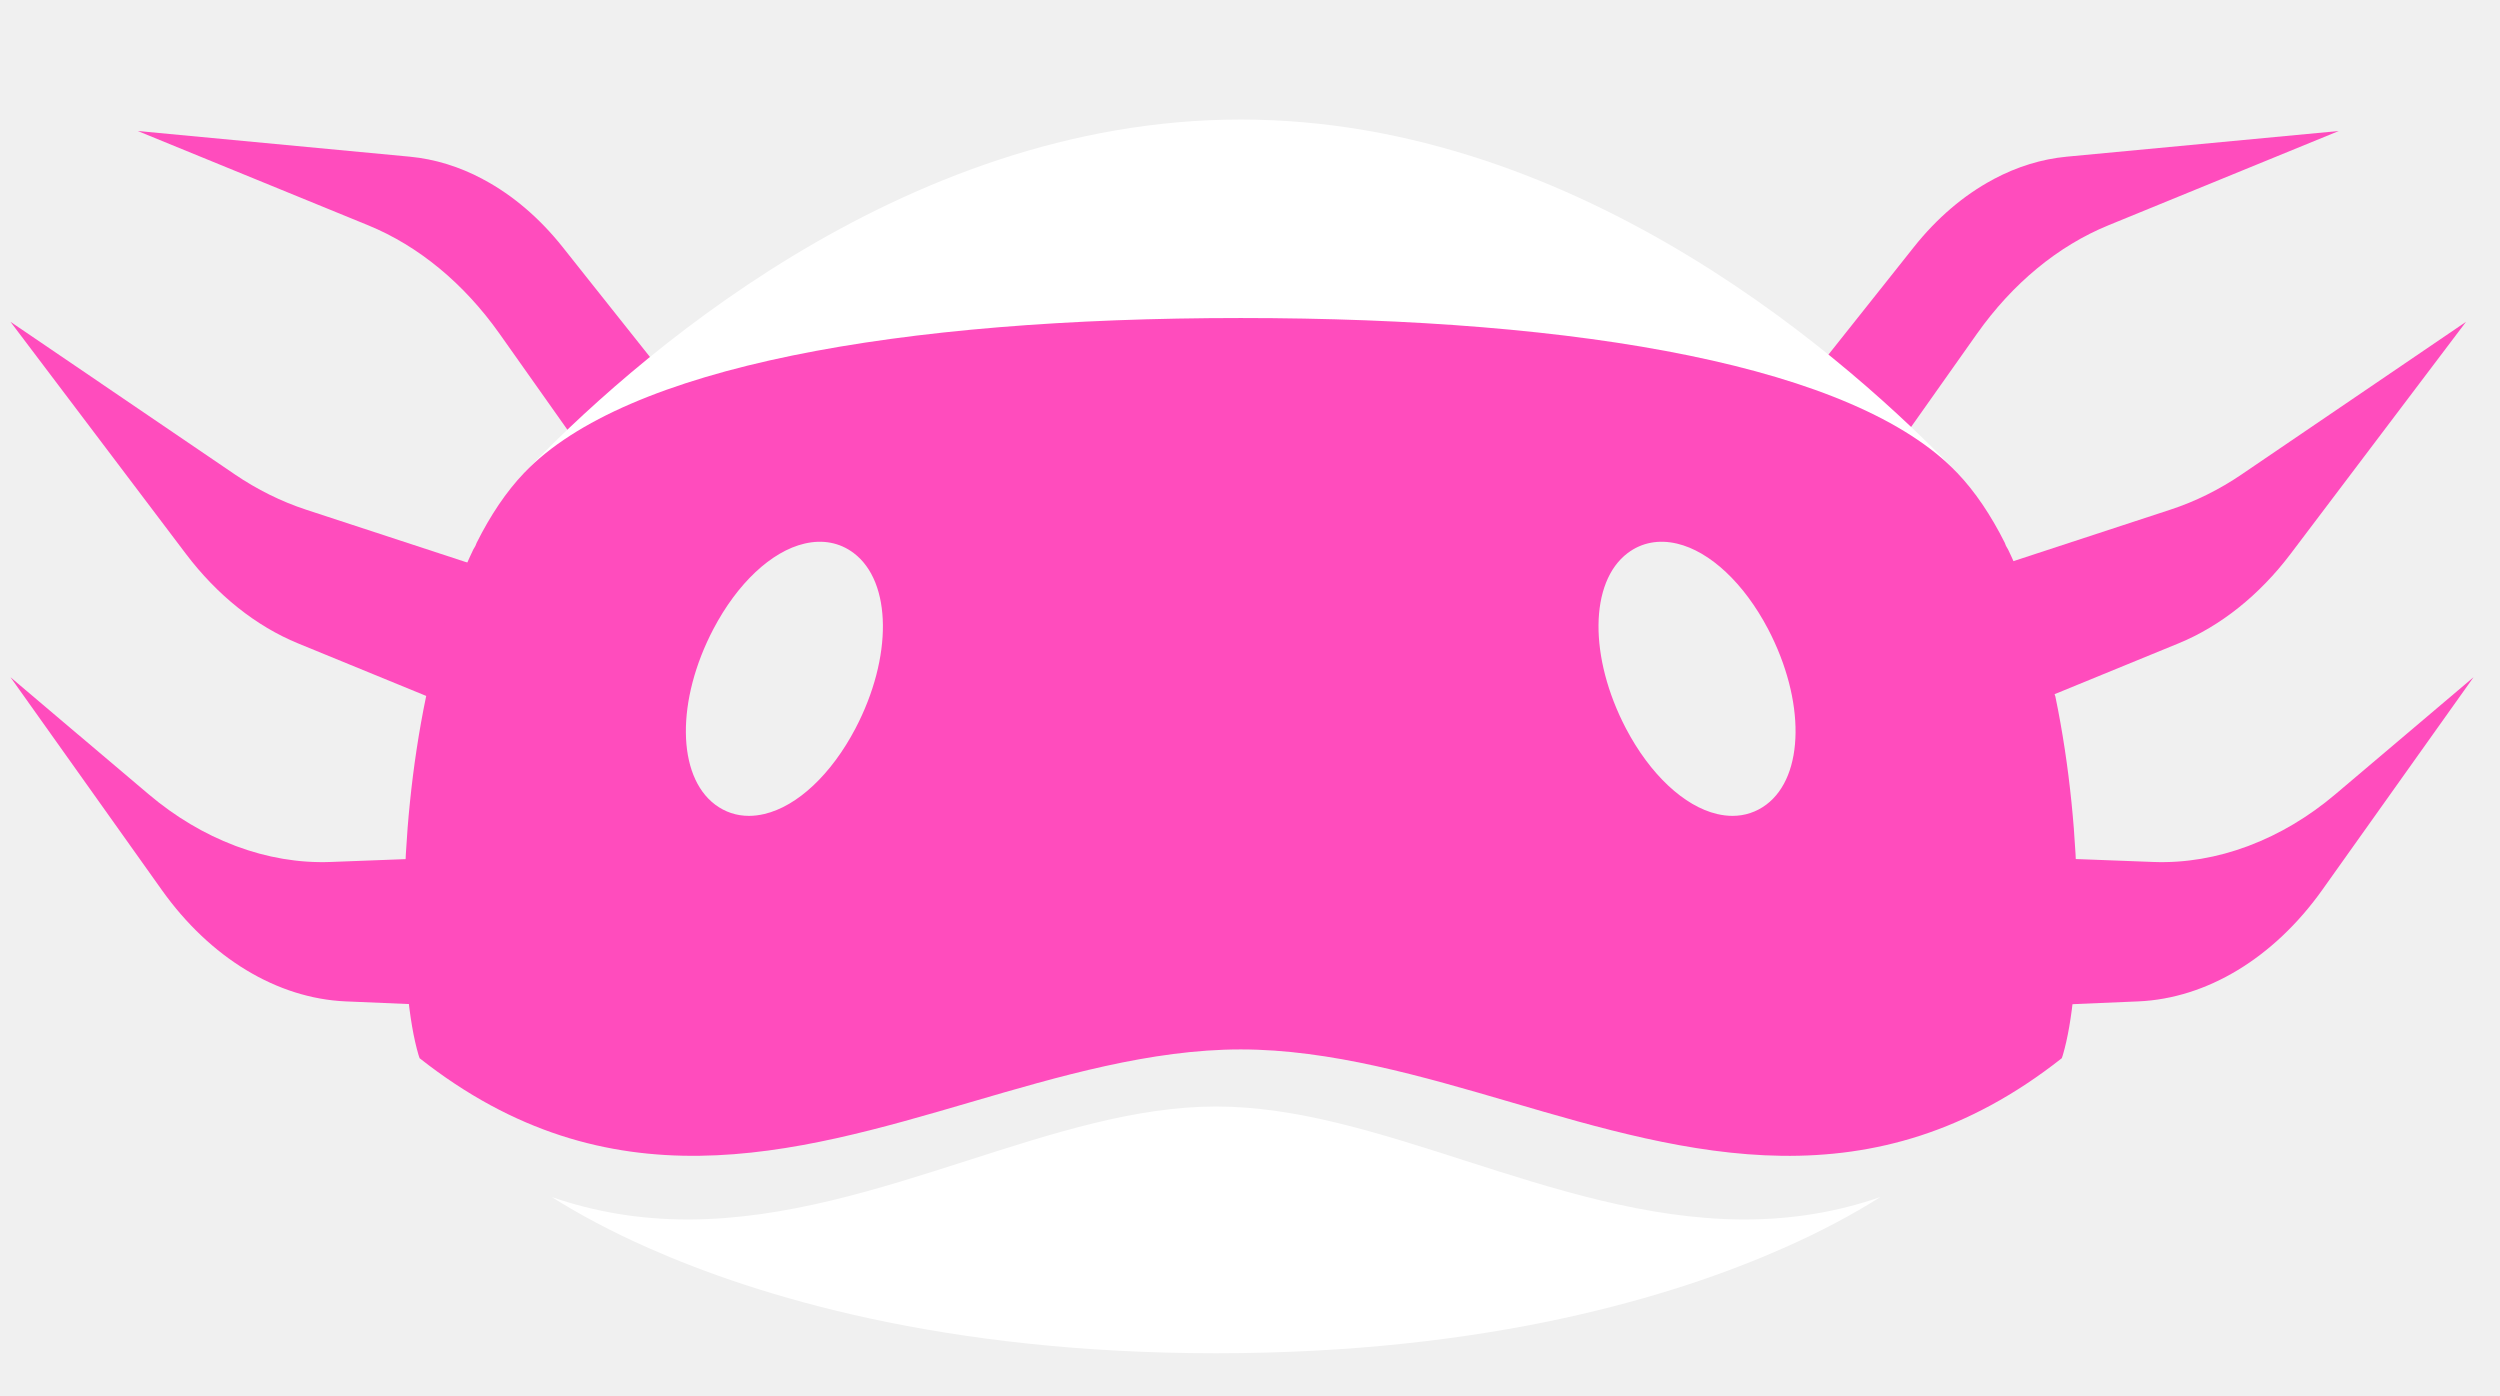
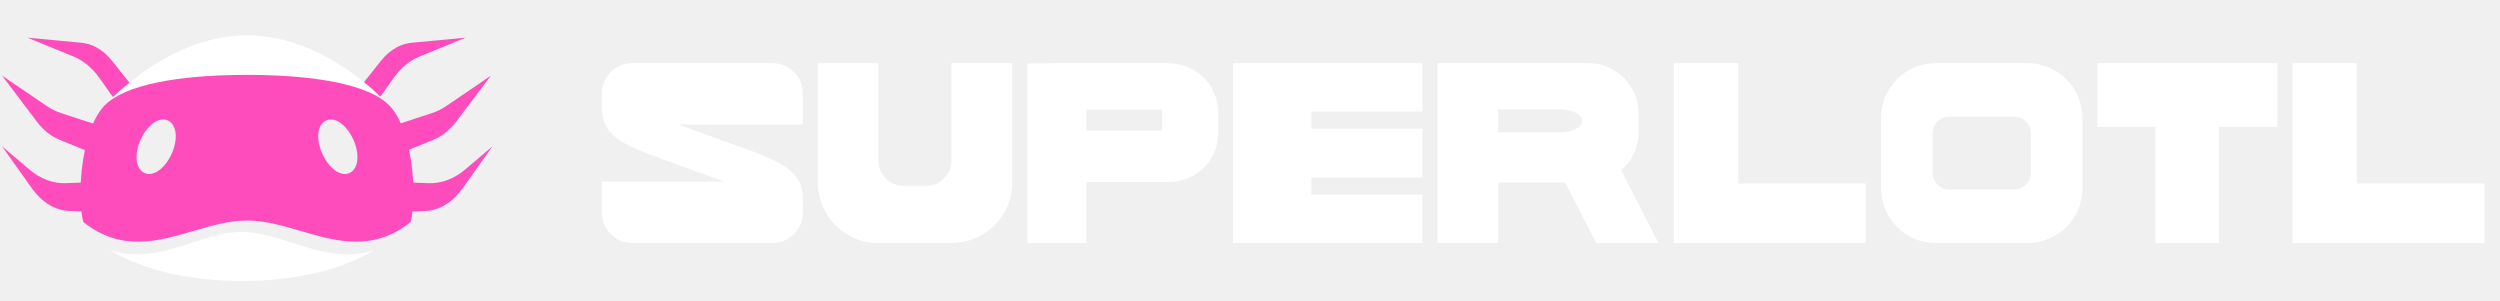
- <svg xmlns="http://www.w3.org/2000/svg" width="43" height="24" viewBox="0 0 43 24" fill="none">
-   <path d="M9.712 11.261C9.846 11 10.005 10.703 10.186 10.38L5.263 8.766C4.837 8.626 4.423 8.421 4.032 8.155C4.031 8.154 4.03 8.154 4.029 8.153C4.029 8.153 4.029 8.153 4.028 8.152L1.737 6.594C1.736 6.593 1.735 6.593 1.735 6.592L0.18 5.535L3.198 9.527C3.735 10.237 4.403 10.77 5.128 11.067L9.187 12.731C9.316 12.191 9.488 11.695 9.712 11.261Z" fill="#FF4CBD" />
-   <path d="M12.586 7.911L11.824 6.952C11.824 6.952 11.823 6.951 11.823 6.95L10.244 4.963C10.244 4.963 10.243 4.962 10.243 4.962L9.677 4.249C9.28 3.75 8.82 3.359 8.326 3.093C8.322 3.09 8.318 3.089 8.313 3.087C8.308 3.084 8.304 3.08 8.299 3.078C7.9 2.866 7.479 2.736 7.05 2.695L2.368 2.253L6.33 3.874C7.198 4.229 7.979 4.874 8.591 5.739L11.241 9.487C11.649 8.963 12.098 8.433 12.586 7.911Z" fill="#FF4CBD" />
-   <path d="M34.005 5.739C34.617 4.874 35.399 4.229 36.267 3.874L40.228 2.253L35.546 2.695C35.117 2.736 34.696 2.866 34.297 3.078C34.292 3.08 34.288 3.084 34.283 3.087C34.279 3.089 34.274 3.09 34.27 3.093C33.776 3.359 33.316 3.75 32.919 4.249L32.353 4.962C32.353 4.962 32.352 4.963 32.352 4.963L30.773 6.95C30.773 6.951 30.772 6.952 30.772 6.952L30.01 7.911C30.498 8.433 30.947 8.963 31.356 9.487L34.005 5.739Z" fill="#FF4CBD" />
-   <path d="M32.885 11.261C33.108 11.695 33.28 12.191 33.409 12.731L37.468 11.067C38.193 10.77 38.861 10.237 39.398 9.527L42.416 5.535L40.862 6.592C40.861 6.593 40.86 6.593 40.859 6.594L38.568 8.152C38.567 8.153 38.567 8.153 38.567 8.153C38.566 8.154 38.565 8.154 38.564 8.155C38.173 8.421 37.759 8.626 37.334 8.765L32.41 10.38C32.592 10.703 32.75 11 32.885 11.261Z" fill="#FF4CBD" />
-   <path d="M6.923 14.779L5.683 14.826C5.141 14.846 4.591 14.752 4.06 14.553C4.052 14.55 4.044 14.548 4.037 14.544C3.517 14.347 3.014 14.049 2.554 13.659L1.346 12.636C1.346 12.636 1.346 12.636 1.345 12.636L0.18 11.648L2.784 15.309C3.615 16.476 4.767 17.173 5.946 17.224L8.317 17.324C8.164 16.488 8.047 15.612 7.981 14.739L6.924 14.779C6.924 14.779 6.924 14.779 6.923 14.779Z" fill="#FF4CBD" />
-   <path d="M41.379 12.636L40.171 13.659C39.711 14.049 39.208 14.347 38.688 14.544C38.68 14.548 38.673 14.55 38.665 14.553C38.134 14.752 37.584 14.846 37.042 14.826L35.801 14.779C35.801 14.779 35.801 14.779 35.801 14.779L34.744 14.739C34.678 15.612 34.561 16.488 34.407 17.324L36.779 17.224C37.958 17.173 39.11 16.476 39.941 15.309L42.545 11.648L41.379 12.636C41.379 12.636 41.379 12.636 41.379 12.636Z" fill="#FF4CBD" />
-   <path d="M29.962 20.975C28.321 20.965 26.728 20.454 25.188 19.96C23.701 19.483 22.297 19.032 20.917 19.032C19.536 19.032 18.132 19.483 16.646 19.96C15.105 20.454 13.513 20.965 11.871 20.975C11.856 20.975 11.841 20.975 11.826 20.975C11.011 20.975 10.235 20.847 9.49 20.589C9.961 20.886 10.514 21.183 11.158 21.467C13.023 22.293 16.23 23.276 20.917 23.276C25.604 23.276 28.81 22.293 30.675 21.467C31.319 21.183 31.872 20.886 32.343 20.589C31.599 20.847 30.823 20.975 30.008 20.975C29.992 20.975 29.977 20.975 29.962 20.975Z" fill="white" />
-   <path d="M21.34 2.056C27.224 2.056 31.917 6.304 33.662 8.131H9.018C10.762 6.304 15.456 2.056 21.34 2.056Z" fill="white" />
-   <path d="M35.329 11.906C35.325 11.884 35.323 11.862 35.322 11.841C35.134 10.976 34.876 10.149 34.535 9.443C34.533 9.441 34.531 9.438 34.529 9.435C34.508 9.404 34.493 9.37 34.482 9.335C34.247 8.868 33.975 8.458 33.662 8.131C31.918 6.304 27.224 5.47 21.34 5.47C15.456 5.47 10.763 6.304 9.018 8.131C8.705 8.458 8.433 8.868 8.199 9.335C8.187 9.37 8.172 9.404 8.151 9.435C8.149 9.438 8.147 9.441 8.145 9.443C7.805 10.149 7.546 10.976 7.358 11.841C7.357 11.862 7.356 11.884 7.351 11.906C7.346 11.931 7.338 11.955 7.329 11.978C6.83 14.376 6.866 17.023 7.199 18.147C7.205 18.165 7.211 18.183 7.217 18.201C10.48 20.775 13.639 19.851 16.696 18.957C18.221 18.511 19.799 18.05 21.34 18.05C22.881 18.05 24.459 18.511 25.985 18.957C29.041 19.852 32.201 20.775 35.463 18.201C35.469 18.183 35.476 18.165 35.481 18.147C35.814 17.023 35.85 14.376 35.352 11.978C35.342 11.955 35.334 11.931 35.329 11.906ZM14.713 12.531C14.3 13.318 13.715 13.868 13.146 14.001C13.056 14.022 12.968 14.033 12.882 14.033C12.668 14.033 12.47 13.967 12.3 13.839C11.641 13.343 11.628 12.045 12.27 10.82C12.683 10.033 13.268 9.483 13.837 9.35C14.152 9.276 14.444 9.332 14.683 9.512C15.342 10.009 15.355 11.306 14.713 12.531ZM30.381 13.839C30.21 13.967 30.012 14.033 29.798 14.033C29.712 14.033 29.624 14.022 29.534 14.001C28.966 13.868 28.38 13.318 27.967 12.531C27.326 11.306 27.338 10.009 27.997 9.512C28.236 9.332 28.529 9.276 28.844 9.35C29.412 9.483 29.998 10.033 30.411 10.82C31.052 12.045 31.04 13.343 30.381 13.839Z" fill="#FF4CBD" />
+ <svg xmlns="http://www.w3.org/2000/svg" width="216" height="26" viewBox="0 0 216 26" fill="none">
+   <path d="M9.712 12.261C9.846 12 10.005 11.703 10.186 11.38L5.263 9.766C4.837 9.626 4.423 9.421 4.032 9.155C4.031 9.154 4.03 9.154 4.029 9.153C4.029 9.153 4.029 9.153 4.028 9.152L1.737 7.594C1.736 7.593 1.735 7.593 1.735 7.592L0.18 6.535L3.198 10.527C3.735 11.237 4.403 11.77 5.128 12.067L9.187 13.731C9.316 13.191 9.488 12.695 9.712 12.261Z" fill="#FF4CBD" />
+   <path d="M12.586 8.911L11.824 7.952C11.824 7.952 11.823 7.951 11.823 7.95L10.244 5.963C10.244 5.963 10.243 5.962 10.243 5.962L9.677 5.249C9.28 4.75 8.82 4.359 8.326 4.093C8.322 4.09 8.318 4.089 8.313 4.087C8.308 4.084 8.304 4.08 8.299 4.078C7.9 3.866 7.479 3.736 7.05 3.695L2.368 3.253L6.33 4.874C7.198 5.229 7.979 5.874 8.591 6.739L11.241 10.487C11.649 9.963 12.098 9.433 12.586 8.911Z" fill="#FF4CBD" />
+   <path d="M34.005 6.739C34.617 5.874 35.399 5.229 36.267 4.874L40.228 3.253L35.546 3.695C35.117 3.736 34.696 3.866 34.297 4.078C34.292 4.08 34.288 4.084 34.283 4.087C34.279 4.089 34.274 4.09 34.27 4.093C33.776 4.359 33.316 4.75 32.919 5.249L32.353 5.962C32.353 5.962 32.352 5.963 32.352 5.963L30.773 7.95C30.773 7.951 30.772 7.952 30.772 7.952L30.01 8.911C30.498 9.433 30.947 9.963 31.356 10.487L34.005 6.739Z" fill="#FF4CBD" />
+   <path d="M32.885 12.261C33.108 12.695 33.28 13.191 33.409 13.731L37.468 12.067C38.193 11.77 38.861 11.237 39.398 10.527L42.416 6.535L40.862 7.592C40.861 7.593 40.86 7.593 40.859 7.594L38.568 9.152C38.567 9.153 38.567 9.153 38.567 9.153C38.566 9.154 38.565 9.154 38.564 9.155C38.173 9.421 37.759 9.626 37.334 9.765L32.41 11.38C32.592 11.703 32.75 12 32.885 12.261Z" fill="#FF4CBD" />
+   <path d="M6.923 15.779L5.683 15.826C5.141 15.846 4.591 15.752 4.06 15.553C4.052 15.55 4.044 15.548 4.037 15.544C3.517 15.347 3.014 15.049 2.554 14.659L1.346 13.636C1.346 13.636 1.346 13.636 1.345 13.636L0.18 12.648L2.784 16.309C3.615 17.476 4.767 18.173 5.946 18.224L8.317 18.324C8.164 17.488 8.047 16.612 7.981 15.739L6.924 15.779C6.924 15.779 6.924 15.779 6.923 15.779Z" fill="#FF4CBD" />
+   <path d="M41.379 13.636L40.171 14.659C39.711 15.049 39.208 15.347 38.688 15.544C38.68 15.548 38.673 15.55 38.665 15.553C38.134 15.752 37.584 15.846 37.042 15.826L35.801 15.779C35.801 15.779 35.801 15.779 35.801 15.779L34.744 15.739C34.678 16.613 34.561 17.488 34.407 18.324L36.779 18.224C37.958 18.173 39.11 17.476 39.941 16.309L42.545 12.648L41.379 13.636C41.379 13.636 41.379 13.636 41.379 13.636Z" fill="#FF4CBD" />
+   <path d="M29.962 21.975C28.321 21.965 26.728 21.454 25.188 20.96C23.701 20.483 22.297 20.032 20.917 20.032C19.536 20.032 18.132 20.483 16.646 20.96C15.105 21.454 13.513 21.965 11.871 21.975C11.856 21.975 11.841 21.975 11.826 21.975C11.011 21.975 10.235 21.847 9.49 21.589C9.961 21.886 10.514 22.183 11.158 22.467C13.023 23.293 16.23 24.276 20.917 24.276C25.604 24.276 28.81 23.293 30.675 22.467C31.319 22.183 31.872 21.886 32.343 21.589C31.599 21.847 30.823 21.975 30.008 21.975C29.992 21.975 29.977 21.975 29.962 21.975Z" fill="white" />
+   <path d="M21.34 3.056C27.224 3.056 31.917 7.304 33.662 9.131H9.018C10.762 7.304 15.456 3.056 21.34 3.056Z" fill="white" />
+   <path d="M35.329 12.906C35.325 12.884 35.323 12.862 35.322 12.841C35.134 11.976 34.876 11.149 34.535 10.443C34.533 10.441 34.531 10.438 34.529 10.435C34.508 10.404 34.493 10.37 34.482 10.335C34.247 9.868 33.975 9.458 33.662 9.131C31.918 7.304 27.224 6.47 21.34 6.47C15.456 6.47 10.763 7.304 9.018 9.131C8.705 9.458 8.433 9.868 8.199 10.335C8.187 10.37 8.172 10.404 8.151 10.435C8.149 10.438 8.147 10.441 8.145 10.443C7.805 11.149 7.546 11.976 7.358 12.841C7.357 12.862 7.356 12.884 7.351 12.906C7.346 12.931 7.338 12.955 7.329 12.978C6.83 15.376 6.866 18.023 7.199 19.147C7.205 19.165 7.211 19.183 7.217 19.201C10.48 21.775 13.639 20.851 16.696 19.957C18.221 19.511 19.799 19.05 21.34 19.05C22.881 19.05 24.459 19.511 25.985 19.957C29.041 20.852 32.201 21.775 35.463 19.201C35.469 19.183 35.476 19.165 35.481 19.147C35.814 18.023 35.85 15.376 35.352 12.978C35.342 12.955 35.334 12.931 35.329 12.906ZM14.713 13.531C14.3 14.318 13.715 14.868 13.146 15.001C13.056 15.022 12.968 15.033 12.882 15.033C12.668 15.033 12.47 14.967 12.3 14.839C11.641 14.343 11.628 13.045 12.27 11.82C12.683 11.033 13.268 10.483 13.837 10.35C14.152 10.276 14.444 10.332 14.683 10.512C15.342 11.009 15.355 12.306 14.713 13.531ZM30.381 14.839C30.21 14.967 30.012 15.033 29.798 15.033C29.712 15.033 29.624 15.022 29.534 15.001C28.966 14.868 28.38 14.318 27.967 13.531C27.326 12.306 27.338 11.009 27.997 10.512C28.236 10.332 28.529 10.276 28.844 10.35C29.412 10.483 29.998 11.033 30.411 11.82C31.052 13.045 31.04 14.343 30.381 14.839Z" fill="#FF4CBD" />
+   <path d="M69.368 10.756V8.104C69.368 6.622 68.172 5.452 66.716 5.452H54.652C53.17 5.452 52 6.622 52 8.104C52 8.182 52 8.286 52 8.364V9.378C52 11.51 53.56 12.316 55.874 13.252L62.582 15.696H52V18.348C52 19.83 53.17 21 54.652 21H66.716C68.172 21 69.368 19.83 69.368 18.348C69.368 18.296 69.368 18.218 69.368 18.14V18.166V17.126C69.368 14.994 67.782 14.188 65.494 13.252L58.604 10.756H69.368ZM87.458 5.452H82.206V13.876C82.206 15.098 81.218 16.06 80.022 16.06H78.072C76.876 16.06 75.888 15.098 75.888 13.876V5.452H70.662V15.774C70.662 18.66 73.002 21 75.888 21H82.206C85.092 21 87.458 18.66 87.458 15.774V5.452ZM100.414 9.482V11.276H93.862V9.482H100.414ZM105.25 9.716C105.25 7.376 103.352 5.478 101.012 5.478V5.452H90.768V5.478H88.766V21H93.862V15.722H101.012C103.352 15.722 105.25 13.85 105.25 11.51V9.716ZM113.299 9.638H122.893V5.452H106.955H106.539V21H113.299H122.893V16.814H113.299V15.332H122.893V11.12H113.299V9.638ZM136.665 10.366V10.522C136.665 11.016 135.833 11.432 134.793 11.432H129.437V9.456H134.793C135.833 9.456 136.665 9.872 136.665 10.366ZM143.295 21L140.071 14.708C141.007 13.928 141.579 12.732 141.579 11.406V9.82C141.579 7.402 139.629 5.452 137.211 5.452H129.437H124.575H124.211V21H129.437V15.774H135.235L137.913 21H143.295ZM161.213 21V15.852H150.189V5.452H144.625V21H151.307H161.213ZM175.473 11.536V14.916C175.473 15.722 174.823 16.372 174.017 16.372H168.401C167.621 16.372 166.971 15.722 166.971 14.916V11.536C166.971 10.73 167.621 10.08 168.401 10.08H174.017C174.823 10.08 175.473 10.73 175.473 11.536ZM179.919 10.184C179.919 7.558 177.787 5.452 175.161 5.452H167.257C164.631 5.452 162.525 7.558 162.525 10.184V16.268C162.525 18.894 164.631 21 167.257 21H175.161C177.787 21 179.919 18.894 179.919 16.268V10.184ZM196.761 10.964V5.452H191.717H186.231H181.213V10.964H186.231V21H191.717V10.964H196.761ZM214.66 21V15.852H203.636V5.452H198.072V21H204.754H214.66Z" fill="white" />
</svg>
